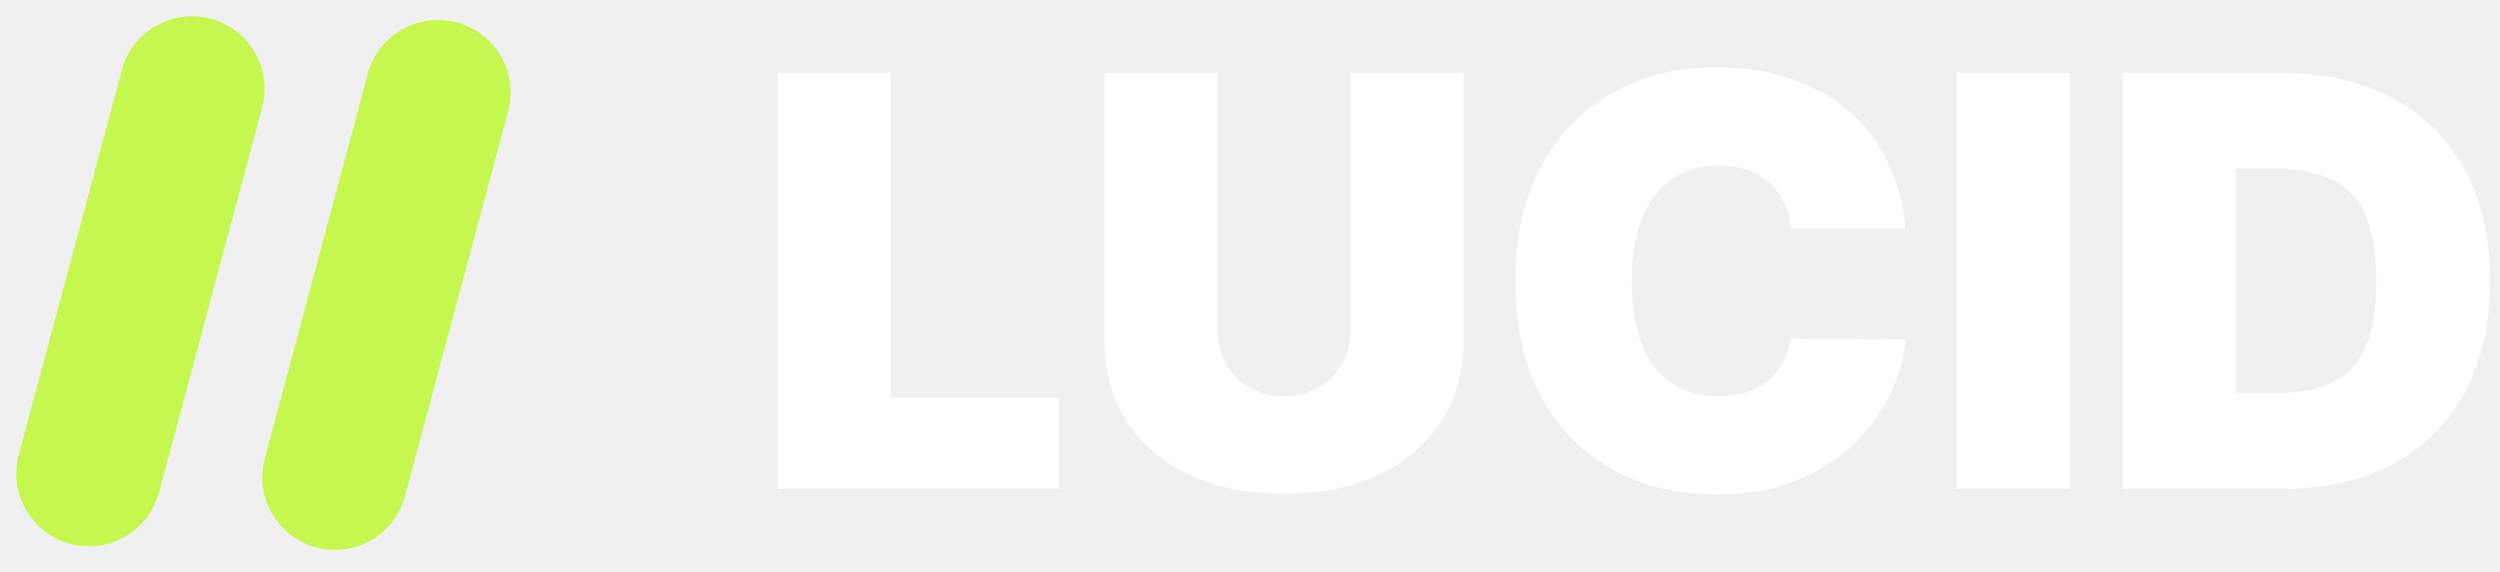
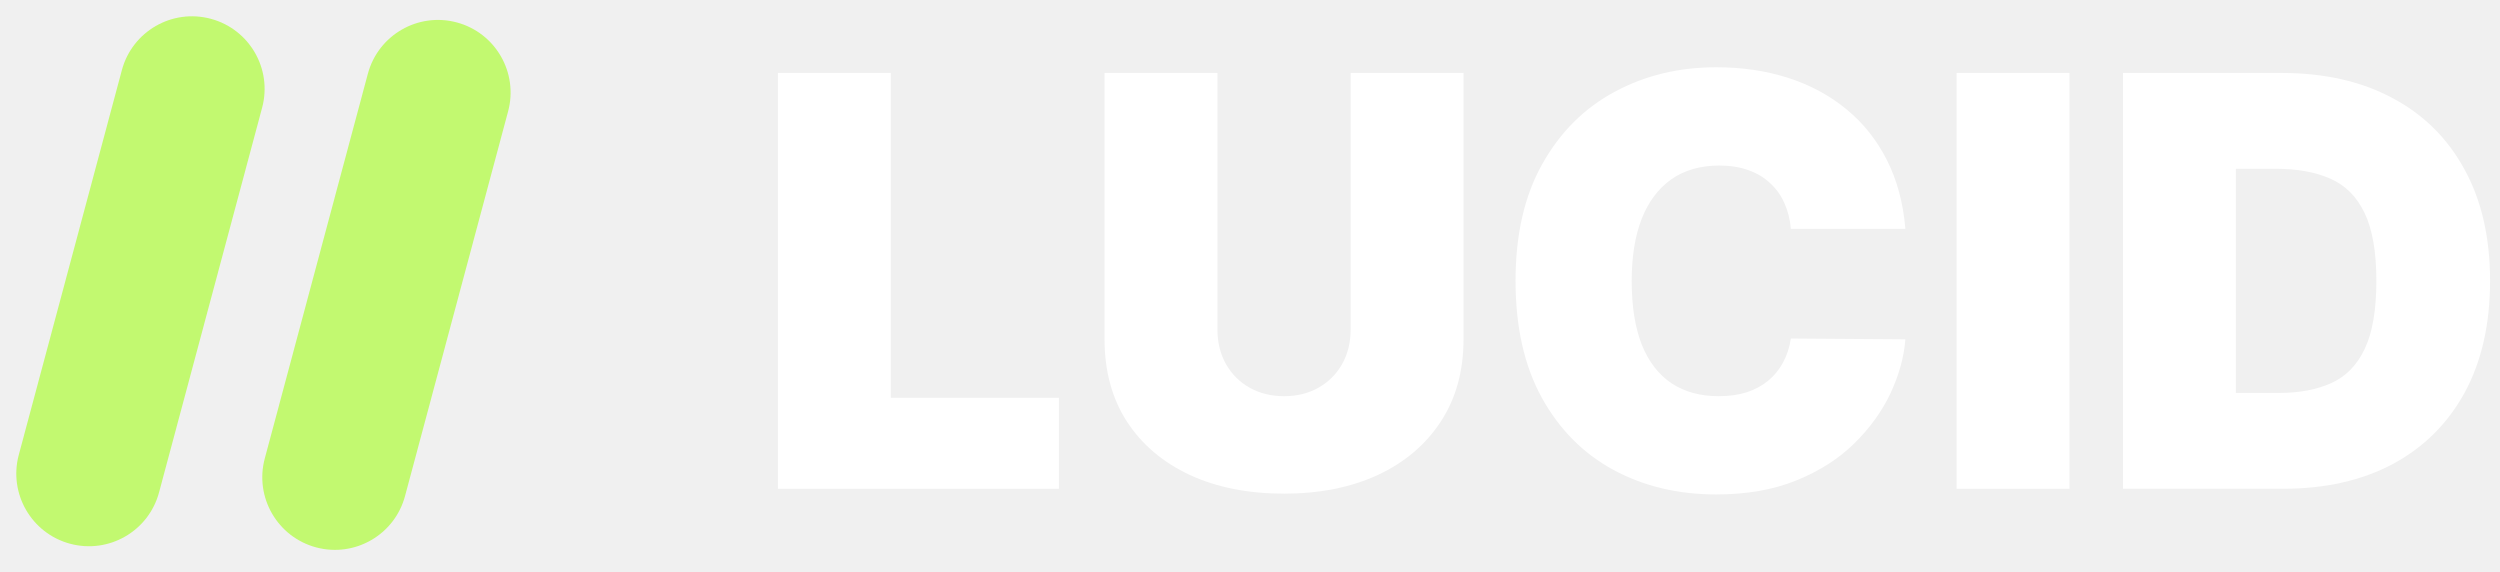
<svg xmlns="http://www.w3.org/2000/svg" width="223" height="51" viewBox="0 0 223 51" fill="none">
-   <rect x="12.547" width="12.952" height="48.478" rx="6.476" transform="rotate(15 12.5471 0)" fill="#C5F74E" />
-   <rect x="34.489" y="0.324" width="12.952" height="48.478" rx="6.476" transform="rotate(15 34.4893 0.324219)" fill="#C5F74E" />
+   <rect x="12.547" width="12.952" height="48.478" rx="6.476" transform="rotate(15 12.5471 0)" fill="#C2F970" />
+   <rect x="34.489" y="0.324" width="12.952" height="48.478" rx="6.476" transform="rotate(15 34.4893 0.324219)" fill="#C2F970" />
  <path d="M69.391 43.598V6.507H79.46V35.484H94.456V43.598H69.391Z" fill="white" />
  <path d="M120.477 6.507H130.546V30.268C130.546 33.094 129.87 35.539 128.518 37.603C127.178 39.656 125.306 41.244 122.903 42.367C120.501 43.477 117.712 44.033 114.536 44.033C111.337 44.033 108.536 43.477 106.133 42.367C103.73 41.244 101.859 39.656 100.519 37.603C99.19 35.539 98.526 33.094 98.526 30.268V6.507H108.596V29.399C108.596 30.546 108.85 31.572 109.357 32.478C109.864 33.371 110.564 34.072 111.457 34.579C112.363 35.086 113.389 35.34 114.536 35.34C115.695 35.34 116.722 35.086 117.615 34.579C118.509 34.072 119.209 33.371 119.716 32.478C120.223 31.572 120.477 30.546 120.477 29.399V6.507Z" fill="white" />
  <path d="M169.96 20.416H159.745C159.673 19.571 159.48 18.804 159.166 18.116C158.864 17.428 158.441 16.836 157.898 16.341C157.367 15.834 156.721 15.448 155.96 15.182C155.2 14.905 154.336 14.766 153.37 14.766C151.68 14.766 150.249 15.176 149.078 15.997C147.919 16.818 147.038 17.995 146.434 19.529C145.842 21.062 145.547 22.903 145.547 25.053C145.547 27.322 145.848 29.224 146.452 30.758C147.068 32.279 147.955 33.426 149.114 34.199C150.273 34.959 151.668 35.34 153.298 35.34C154.228 35.34 155.061 35.225 155.797 34.995C156.534 34.754 157.174 34.41 157.717 33.963C158.26 33.516 158.701 32.979 159.039 32.351C159.389 31.711 159.625 30.993 159.745 30.196L169.96 30.268C169.839 31.838 169.398 33.438 168.638 35.068C167.877 36.686 166.797 38.183 165.396 39.559C164.007 40.924 162.287 42.022 160.234 42.855C158.182 43.689 155.797 44.105 153.081 44.105C149.676 44.105 146.621 43.375 143.917 41.914C141.224 40.453 139.093 38.304 137.523 35.466C135.966 32.629 135.187 29.158 135.187 25.053C135.187 20.923 135.984 17.446 137.578 14.621C139.172 11.783 141.321 9.64 144.025 8.191C146.73 6.73 149.748 6 153.081 6C155.423 6 157.578 6.32 159.546 6.96C161.514 7.6 163.241 8.536 164.726 9.767C166.211 10.986 167.406 12.49 168.312 14.277C169.217 16.064 169.767 18.11 169.96 20.416Z" fill="white" />
  <path d="M184.598 6.507V43.598H174.528V6.507H184.598Z" fill="white" />
  <path d="M203.641 43.598H189.37V6.507H203.497C207.312 6.507 210.608 7.25 213.385 8.735C216.174 10.208 218.323 12.333 219.832 15.11C221.354 17.875 222.114 21.189 222.114 25.053C222.114 28.916 221.36 32.236 219.851 35.014C218.341 37.778 216.204 39.903 213.439 41.389C210.674 42.861 207.408 43.598 203.641 43.598ZM199.44 35.05H203.279C205.114 35.05 206.678 34.754 207.97 34.162C209.274 33.571 210.264 32.55 210.94 31.102C211.628 29.653 211.972 27.636 211.972 25.053C211.972 22.469 211.622 20.452 210.922 19.004C210.234 17.555 209.22 16.534 207.879 15.943C206.551 15.351 204.921 15.055 202.989 15.055H199.44V35.05Z" fill="white" />
</svg>
